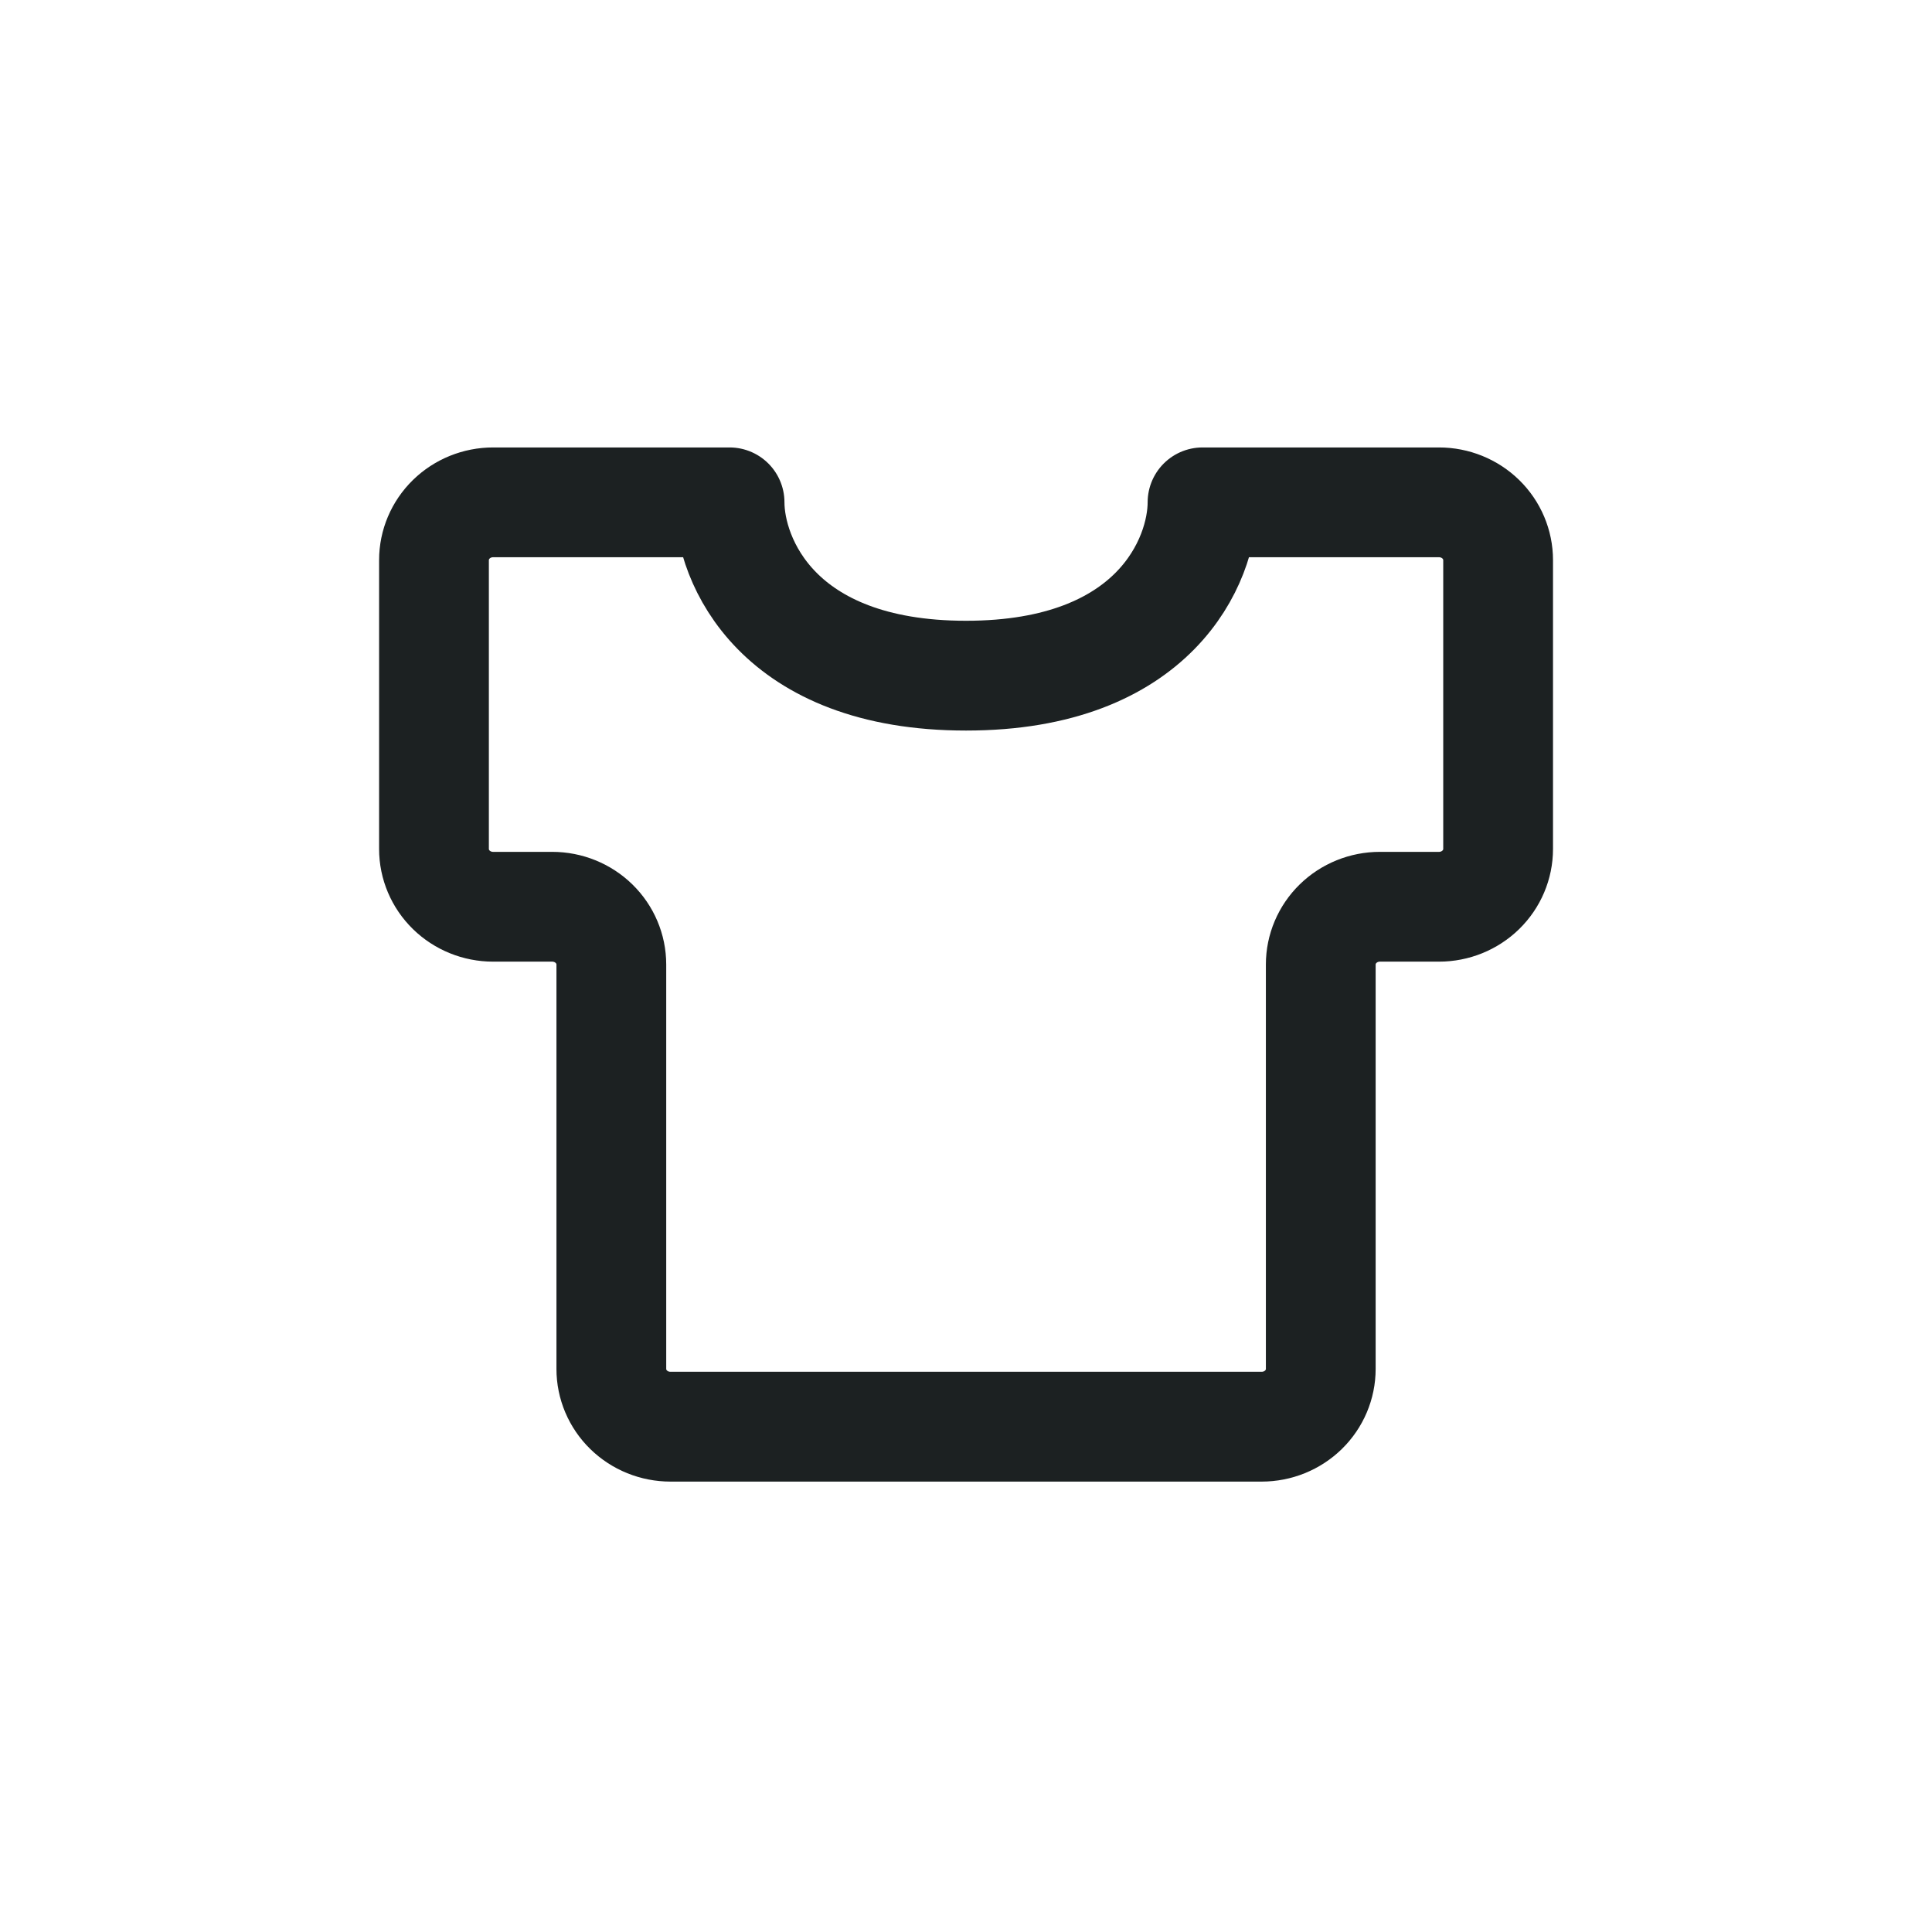
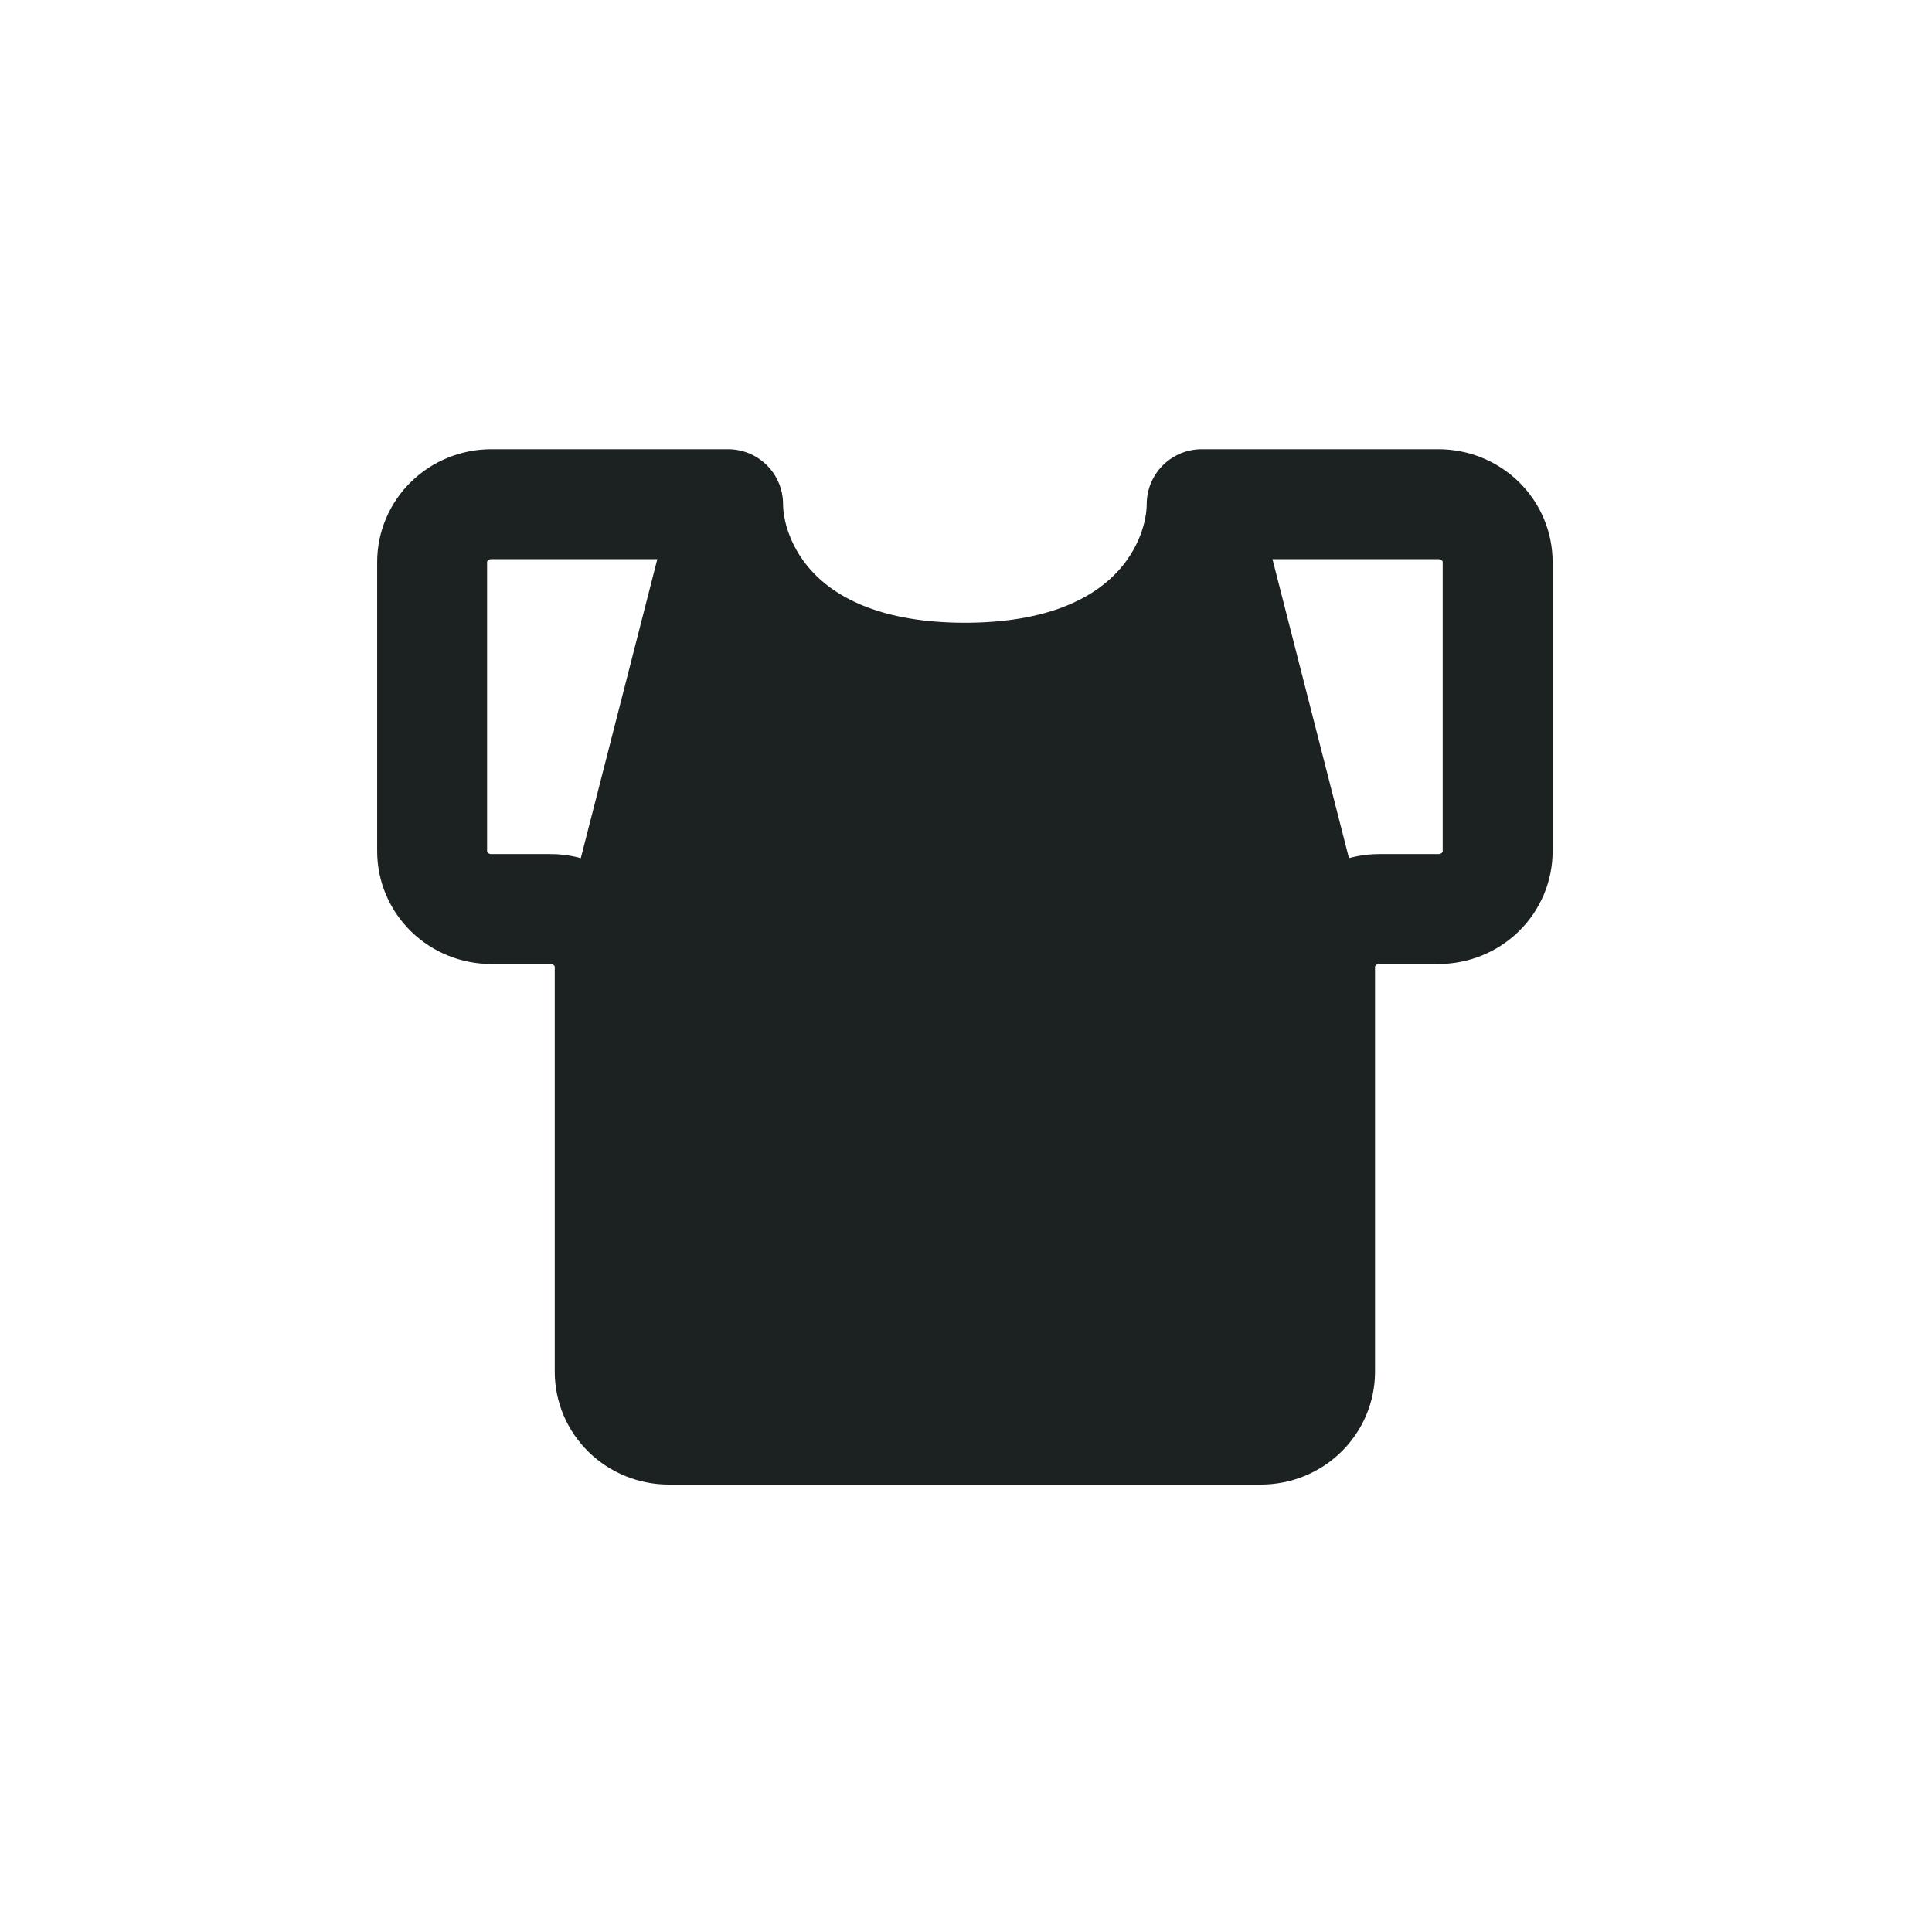
- <svg xmlns="http://www.w3.org/2000/svg" width="760" height="759" viewBox="0 0 760 759" fill="none">
-   <path d="M170.717 333.911V220.298C170.717 214.272 173.167 208.493 177.528 204.231C181.889 199.97 187.805 197.576 193.972 197.576H286.996C286.996 220.298 305.601 265.743 380.019 265.743C454.438 265.743 473.043 220.298 473.043 197.576H566.066C572.234 197.576 578.149 199.97 582.511 204.231C586.872 208.493 589.322 214.272 589.322 220.298V333.911C589.322 339.937 586.872 345.717 582.511 349.978C578.149 354.239 572.234 356.633 566.066 356.633H542.81C539.756 356.633 536.732 357.221 533.911 358.363C531.089 359.505 528.525 361.179 526.366 363.289C524.206 365.399 522.493 367.903 521.325 370.66C520.156 373.417 519.554 376.372 519.554 379.356V538.413C519.554 544.44 517.104 550.219 512.743 554.48C508.382 558.742 502.467 561.136 496.299 561.136H263.74C260.686 561.136 257.662 560.548 254.84 559.406C252.019 558.264 249.455 556.591 247.296 554.481C245.136 552.371 243.423 549.866 242.254 547.109C241.086 544.352 240.484 541.397 240.484 538.413V379.356C240.484 373.329 238.034 367.55 233.673 363.289C229.311 359.027 223.396 356.633 217.228 356.633H193.972C187.805 356.633 181.889 354.239 177.528 349.978C173.167 345.717 170.717 339.937 170.717 333.911Z" stroke="#1C2122" stroke-width="43.181" stroke-linecap="round" stroke-linejoin="round" />
+ <svg xmlns="http://www.w3.org/2000/svg" width="759" height="759" viewBox="0 0 759 759" fill="none">
+   <path d="M286.04 198.073H193.016C186.849 198.073 180.933 200.467 176.572 204.729C172.211 208.99 169.761 214.769 169.761 220.796V334.408C169.761 340.435 172.211 346.214 176.572 350.475C180.933 354.737 186.849 357.131 193.016 357.131H216.272C222.44 357.131 228.355 359.525 232.717 363.786C237.078 368.047 239.528 373.827 239.528 379.853M286.04 198.073C286.04 220.796 304.645 266.241 379.063 266.241C453.482 266.241 472.087 220.796 472.087 198.073M286.04 198.073L239.528 379.853M472.087 198.073H565.11C571.278 198.073 577.193 200.467 581.555 204.729C585.916 208.99 588.366 214.769 588.366 220.796V334.408C588.366 340.435 585.916 346.214 581.555 350.475C577.193 354.737 571.278 357.131 565.11 357.131H541.854C538.8 357.131 535.776 357.718 532.955 358.86C530.133 360.002 527.569 361.676 525.41 363.786C523.25 365.896 521.537 368.401 520.369 371.158C519.2 373.914 518.598 376.869 518.598 379.853M472.087 198.073L518.598 379.853M518.598 379.853V538.911C518.598 544.937 516.148 550.717 511.787 554.978C507.426 559.239 501.51 561.633 495.343 561.633H262.784C259.73 561.633 256.706 561.045 253.884 559.903C251.063 558.762 248.499 557.088 246.34 554.978C244.18 552.868 242.467 550.363 241.298 547.606C240.13 544.849 239.528 541.895 239.528 538.911V379.853" stroke="#1C2122" stroke-width="43.181" stroke-linecap="round" stroke-linejoin="round" />
+   <path d="M286.462 228.291L239.224 375.712V382.228L229.449 500.327L255.513 558.969H513.702L520.218 382.228L477.865 228.291L431.44 264.943H338.589L286.462 228.291Z" fill="#1C2122" />
</svg>
